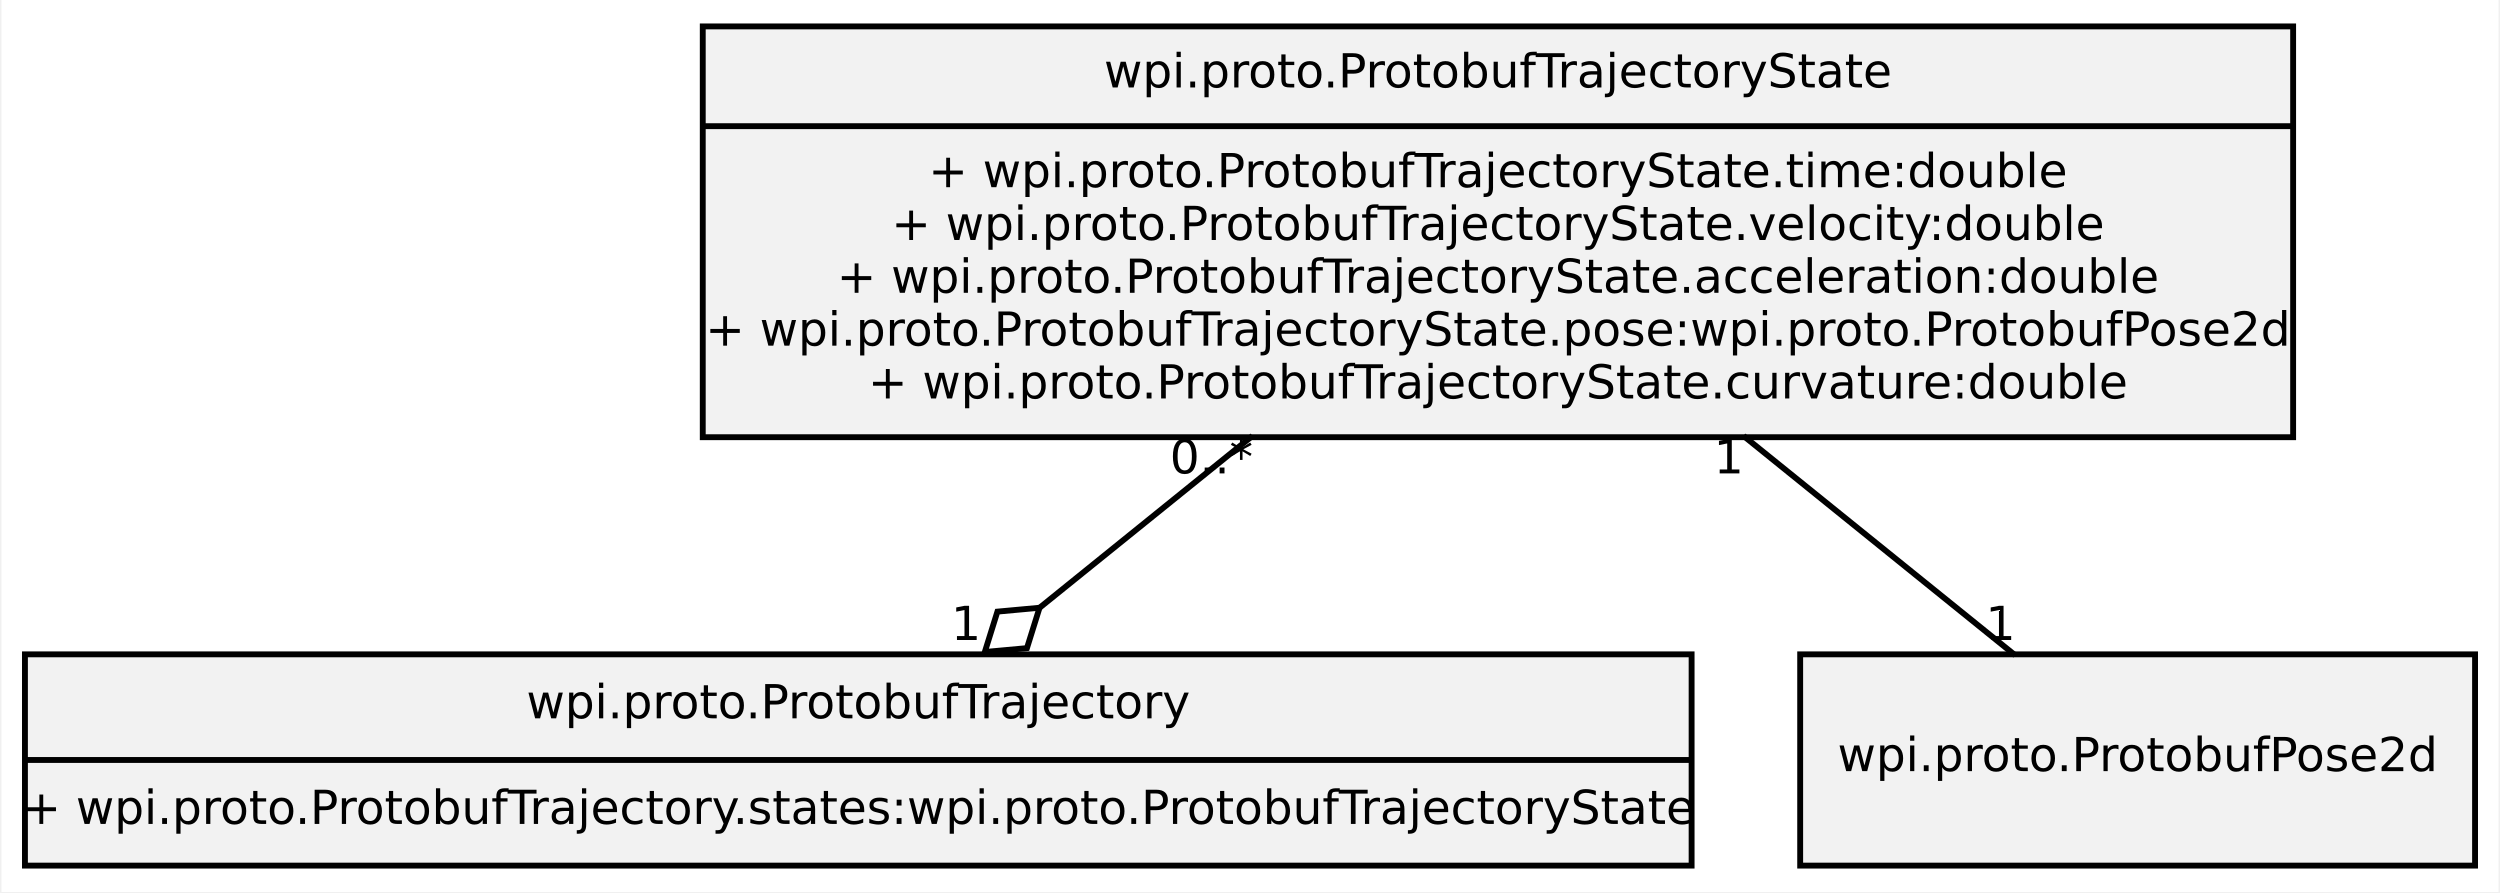
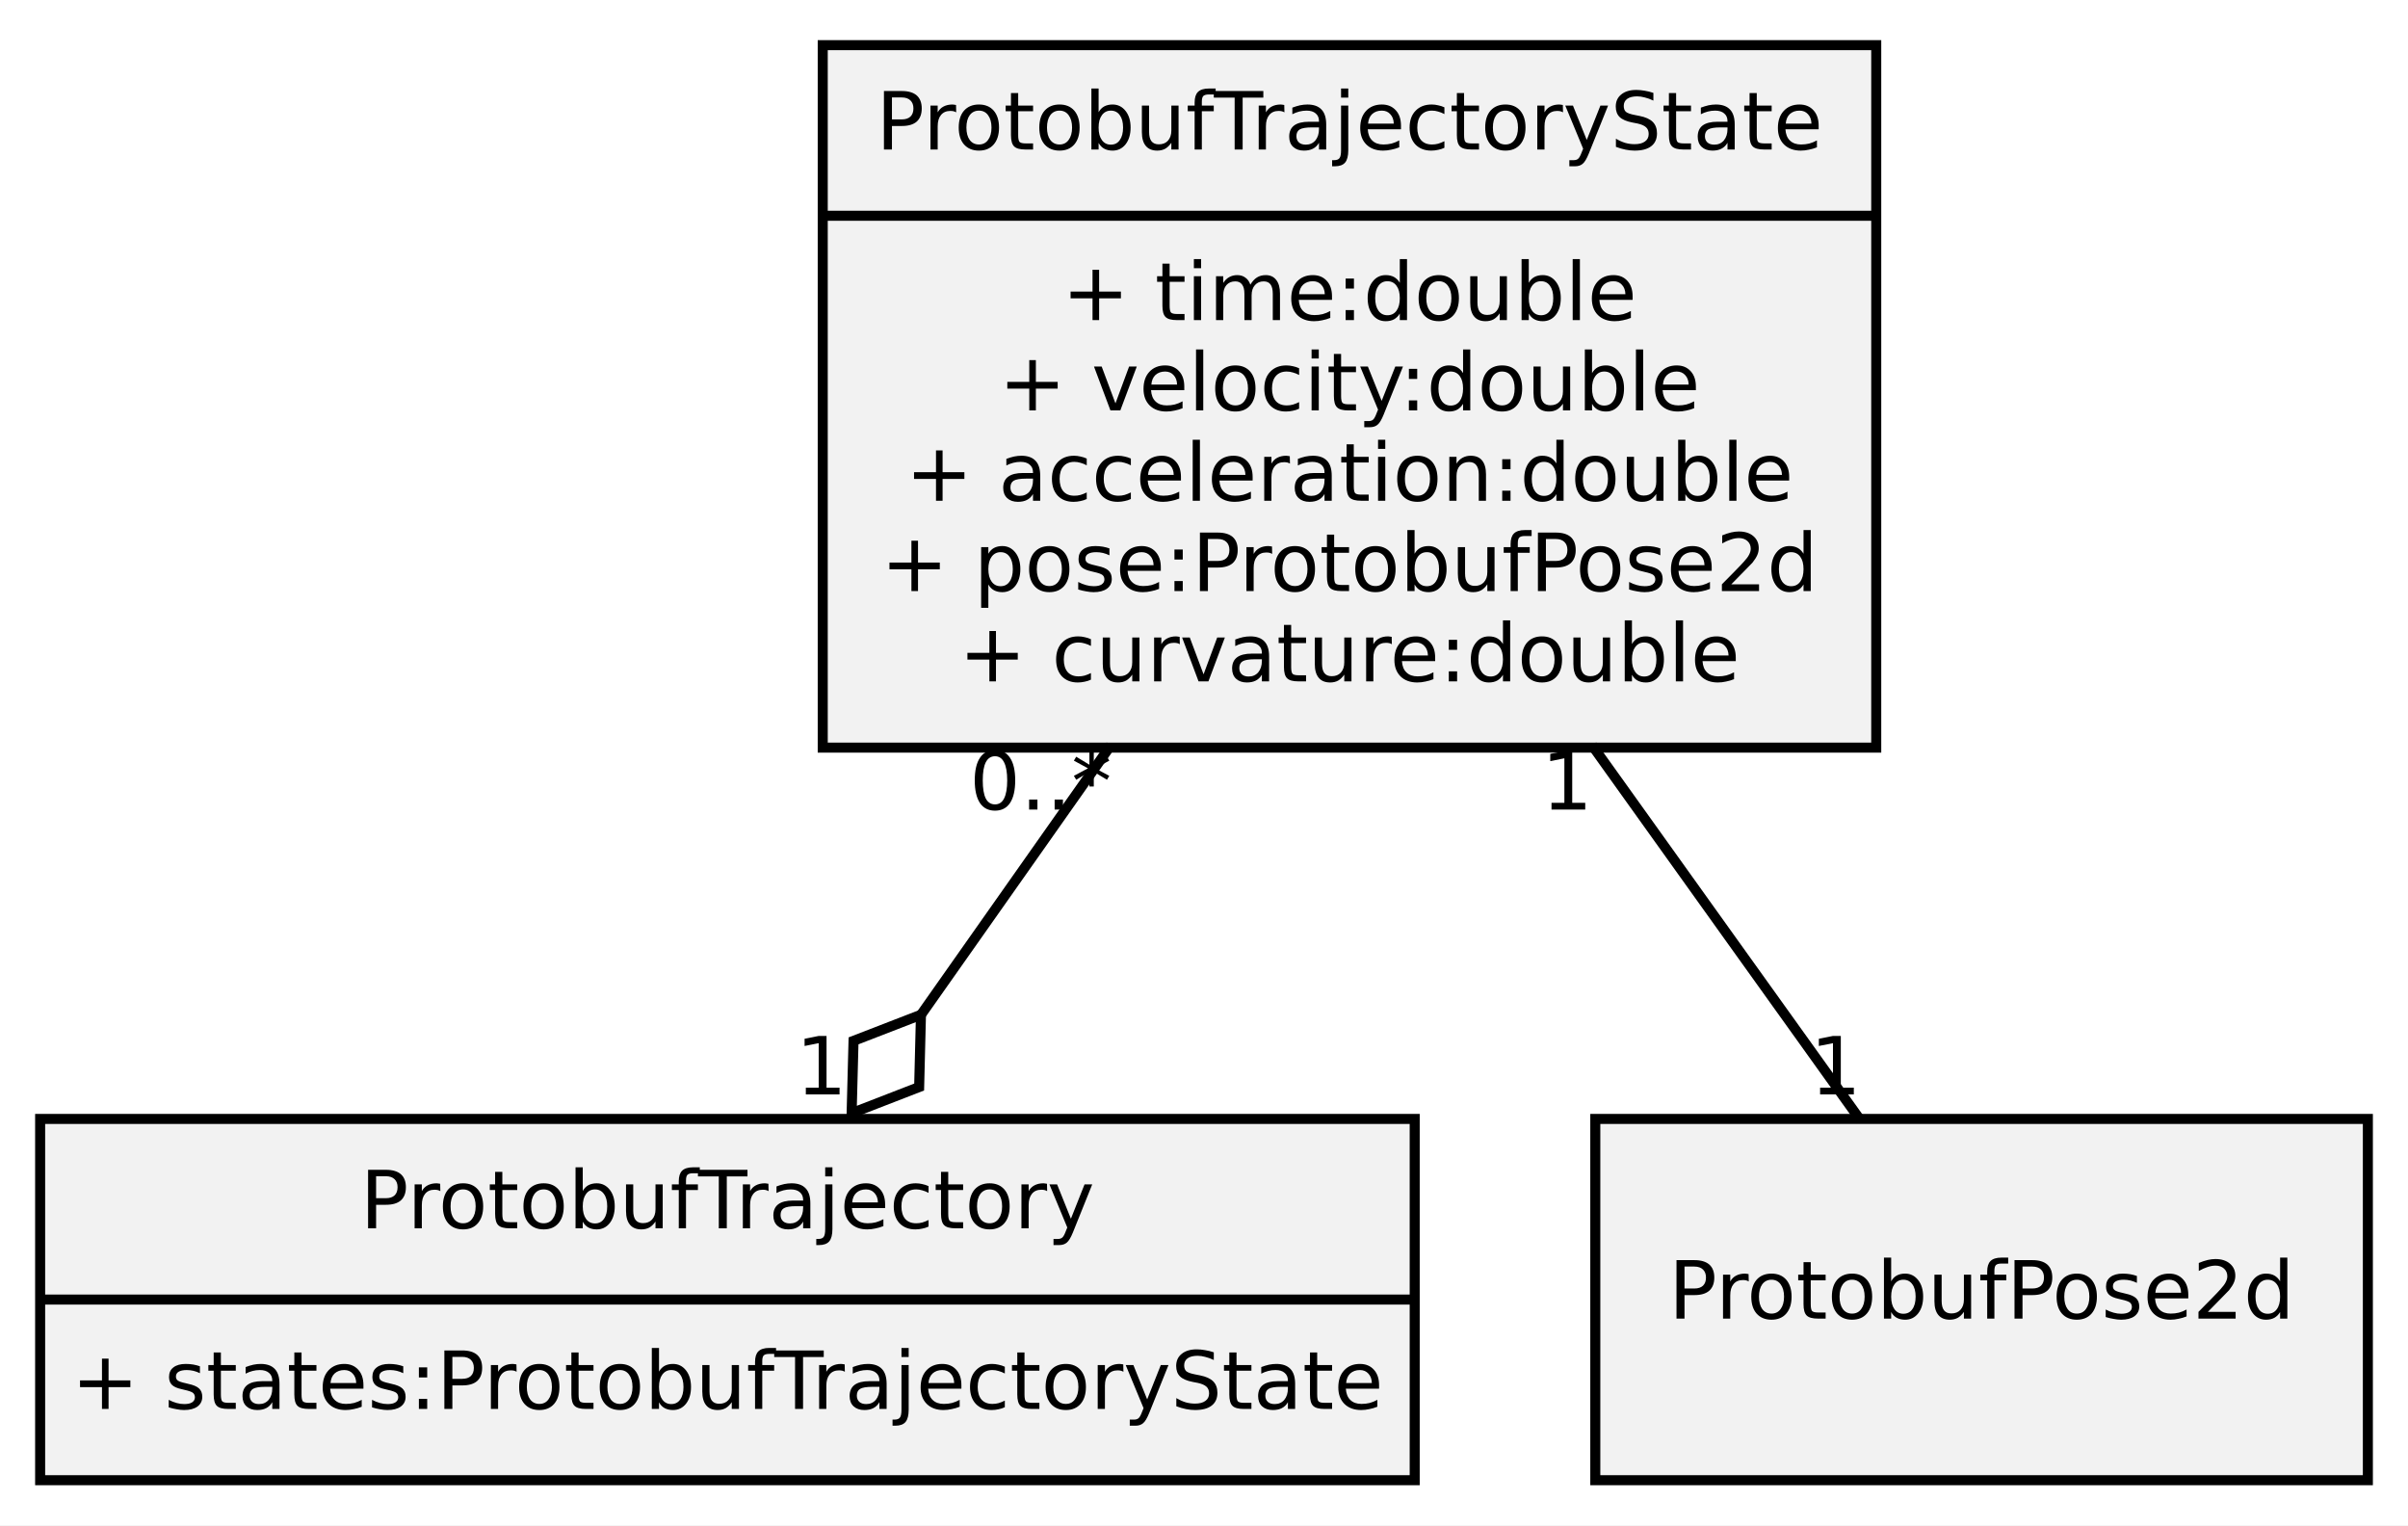
- <svg xmlns="http://www.w3.org/2000/svg" width="426pt" height="152pt" viewBox="0.00 0.00 425.50 152.00">
+ <svg xmlns="http://www.w3.org/2000/svg" width="240pt" height="152pt" viewBox="0.00 0.00 240.00 152.00">
  <g id="graph0" class="graph" transform="scale(1 1) rotate(0) translate(4 148)">
-     <polygon fill="white" stroke="none" points="-4,4 -4,-148 421.5,-148 421.5,4 -4,4" />
+     <polygon fill="white" stroke="none" points="-4,4 -4,-148 236,-148 236,4 -4,4" />
    <g id="node1" class="node">
-       <polygon fill="#f2f2f2" stroke="black" points="115.5,-73.5 115.5,-143.5 386.5,-143.5 386.5,-73.5 115.5,-73.5" />
-       <text text-anchor="middle" x="251" y="-133.1" font-family="Bitstream Vera Sans" font-size="8.00">wpi.proto.ProtobufTrajectoryState</text>
-       <polyline fill="none" stroke="black" points="115.5,-126.5 386.5,-126.5" />
-       <text text-anchor="middle" x="251" y="-116.1" font-family="Bitstream Vera Sans" font-size="8.00">+ wpi.proto.ProtobufTrajectoryState.time:double</text>
-       <text text-anchor="middle" x="251" y="-107.1" font-family="Bitstream Vera Sans" font-size="8.00">+ wpi.proto.ProtobufTrajectoryState.velocity:double</text>
-       <text text-anchor="middle" x="251" y="-98.1" font-family="Bitstream Vera Sans" font-size="8.00">+ wpi.proto.ProtobufTrajectoryState.acceleration:double</text>
-       <text text-anchor="middle" x="251" y="-89.1" font-family="Bitstream Vera Sans" font-size="8.00">+ wpi.proto.ProtobufTrajectoryState.pose:wpi.proto.ProtobufPose2d</text>
-       <text text-anchor="middle" x="251" y="-80.1" font-family="Bitstream Vera Sans" font-size="8.00">+ wpi.proto.ProtobufTrajectoryState.curvature:double</text>
+       <polygon fill="#f2f2f2" stroke="black" points="78,-73.5 78,-143.5 183,-143.5 183,-73.5 78,-73.5" />
+       <text text-anchor="middle" x="130.5" y="-133.1" font-family="Bitstream Vera Sans" font-size="8.00">ProtobufTrajectoryState</text>
+       <polyline fill="none" stroke="black" points="78,-126.5 183,-126.5" />
+       <text text-anchor="middle" x="130.5" y="-116.1" font-family="Bitstream Vera Sans" font-size="8.00">+ time:double</text>
+       <text text-anchor="middle" x="130.5" y="-107.1" font-family="Bitstream Vera Sans" font-size="8.00">+ velocity:double</text>
+       <text text-anchor="middle" x="130.5" y="-98.1" font-family="Bitstream Vera Sans" font-size="8.00">+ acceleration:double</text>
+       <text text-anchor="middle" x="130.5" y="-89.1" font-family="Bitstream Vera Sans" font-size="8.00">+ pose:ProtobufPose2d</text>
+       <text text-anchor="middle" x="130.5" y="-80.1" font-family="Bitstream Vera Sans" font-size="8.00">+ curvature:double</text>
    </g>
    <g id="node2" class="node">
-       <polygon fill="#f2f2f2" stroke="black" points="0,-0.5 0,-36.5 284,-36.5 284,-0.5 0,-0.5" />
-       <text text-anchor="middle" x="142" y="-25.6" font-family="Bitstream Vera Sans" font-size="8.00">wpi.proto.ProtobufTrajectory</text>
-       <polyline fill="none" stroke="black" points="0,-18.5 284,-18.5" />
-       <text text-anchor="middle" x="142" y="-7.6" font-family="Bitstream Vera Sans" font-size="8.00">+ wpi.proto.ProtobufTrajectory.states:wpi.proto.ProtobufTrajectoryState</text>
+       <polygon fill="#f2f2f2" stroke="black" points="0,-0.5 0,-36.5 137,-36.5 137,-0.5 0,-0.5" />
+       <text text-anchor="middle" x="68.5" y="-25.6" font-family="Bitstream Vera Sans" font-size="8.00">ProtobufTrajectory</text>
+       <polyline fill="none" stroke="black" points="0,-18.5 137,-18.5" />
+       <text text-anchor="middle" x="68.5" y="-7.6" font-family="Bitstream Vera Sans" font-size="8.00">+ states:ProtobufTrajectoryState</text>
    </g>
    <g id="edge2" class="edge">
-       <path fill="none" stroke="black" d="M209.17,-73.73C197.03,-63.93 184.01,-53.42 172.7,-44.28" />
-       <polygon fill="none" stroke="black" points="172.89,-44.44 165.71,-43.78 163.56,-36.9 170.74,-37.56 172.89,-44.44" />
-       <text text-anchor="middle" x="160.36" y="-38.94" font-family="Bitstream Vera Sans" font-size="8.00">1</text>
-       <text text-anchor="middle" x="202.17" y="-67.33" font-family="Bitstream Vera Sans" font-size="8.00">0..*</text>
+       <path fill="none" stroke="black" d="M106.71,-73.73C100.44,-64.83 93.75,-55.34 87.76,-46.83" />
+       <polygon fill="none" stroke="black" points="87.79,-46.88 81.07,-44.28 80.88,-37.07 87.61,-39.68 87.79,-46.88" />
+       <text text-anchor="middle" x="77.86" y="-38.94" font-family="Bitstream Vera Sans" font-size="8.00">1</text>
+       <text text-anchor="middle" x="99.71" y="-67.33" font-family="Bitstream Vera Sans" font-size="8.00">0..*</text>
    </g>
    <g id="node3" class="node">
-       <polygon fill="#f2f2f2" stroke="black" points="302.5,-0.5 302.5,-36.5 417.5,-36.5 417.5,-0.5 302.5,-0.5" />
-       <text text-anchor="middle" x="360" y="-16.6" font-family="Bitstream Vera Sans" font-size="8.00">wpi.proto.ProtobufPose2d</text>
+       <polygon fill="#f2f2f2" stroke="black" points="155,-0.5 155,-36.5 232,-36.5 232,-0.5 155,-0.5" />
+       <text text-anchor="middle" x="193.5" y="-16.6" font-family="Bitstream Vera Sans" font-size="8.00">ProtobufPose2d</text>
    </g>
    <g id="edge1" class="edge">
-       <path fill="none" stroke="black" d="M292.83,-73.73C308.68,-60.93 326.04,-46.91 339.14,-36.34" />
-       <text text-anchor="middle" x="336.64" y="-38.94" font-family="Bitstream Vera Sans" font-size="8.00">1</text>
-       <text text-anchor="middle" x="290.33" y="-67.33" font-family="Bitstream Vera Sans" font-size="8.00">1</text>
+       <path fill="none" stroke="black" d="M154.68,-73.73C163.84,-60.93 173.87,-46.91 181.45,-36.34" />
+       <text text-anchor="middle" x="178.95" y="-38.94" font-family="Bitstream Vera Sans" font-size="8.00">1</text>
+       <text text-anchor="middle" x="152.18" y="-67.33" font-family="Bitstream Vera Sans" font-size="8.00">1</text>
    </g>
  </g>
</svg>
